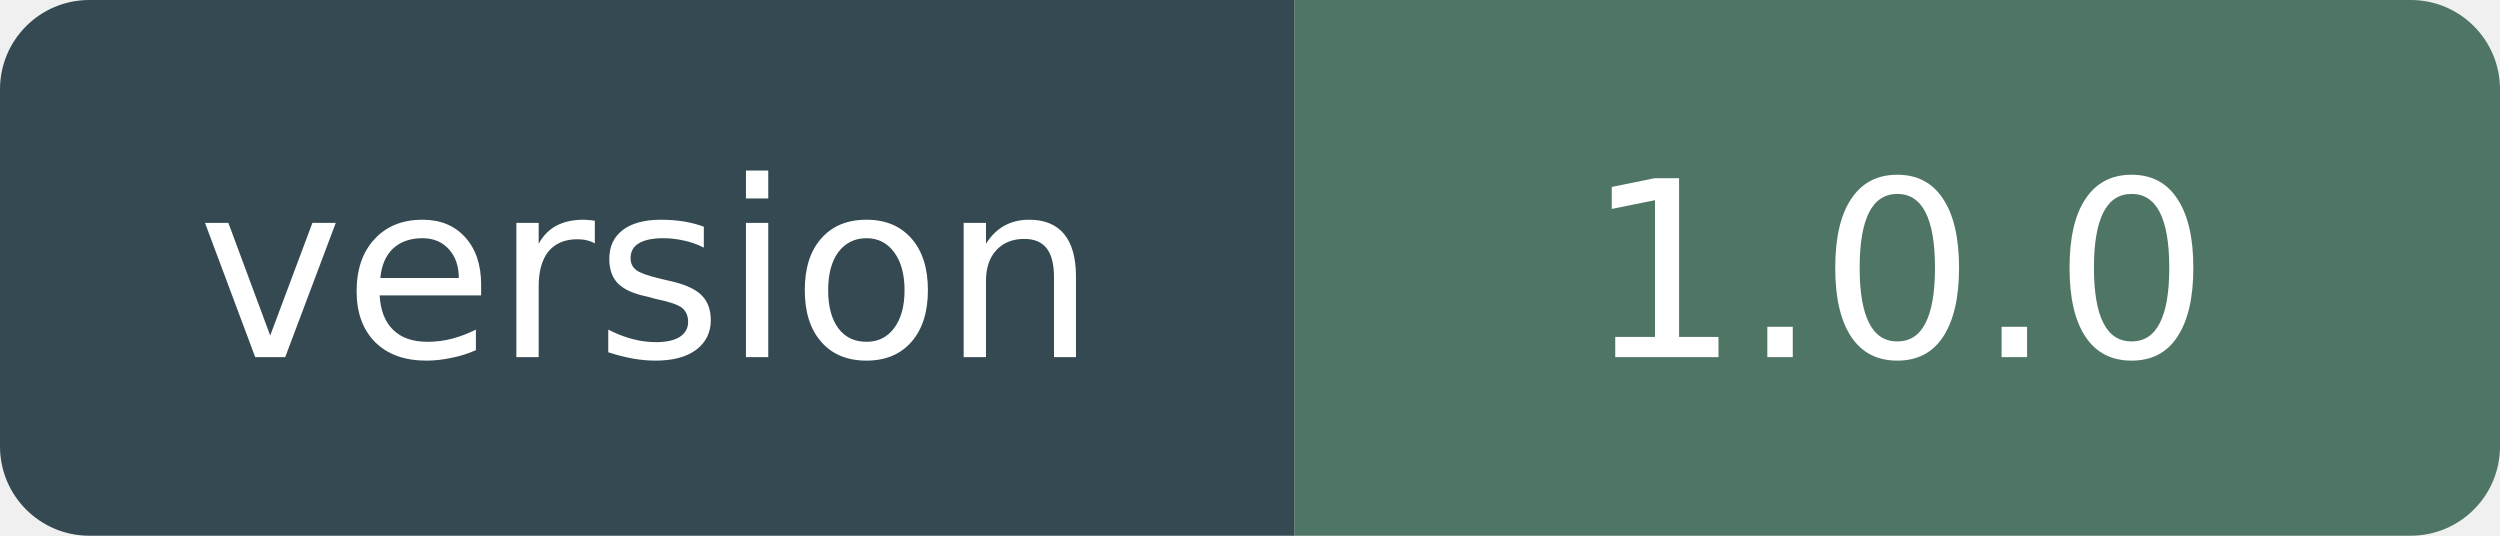
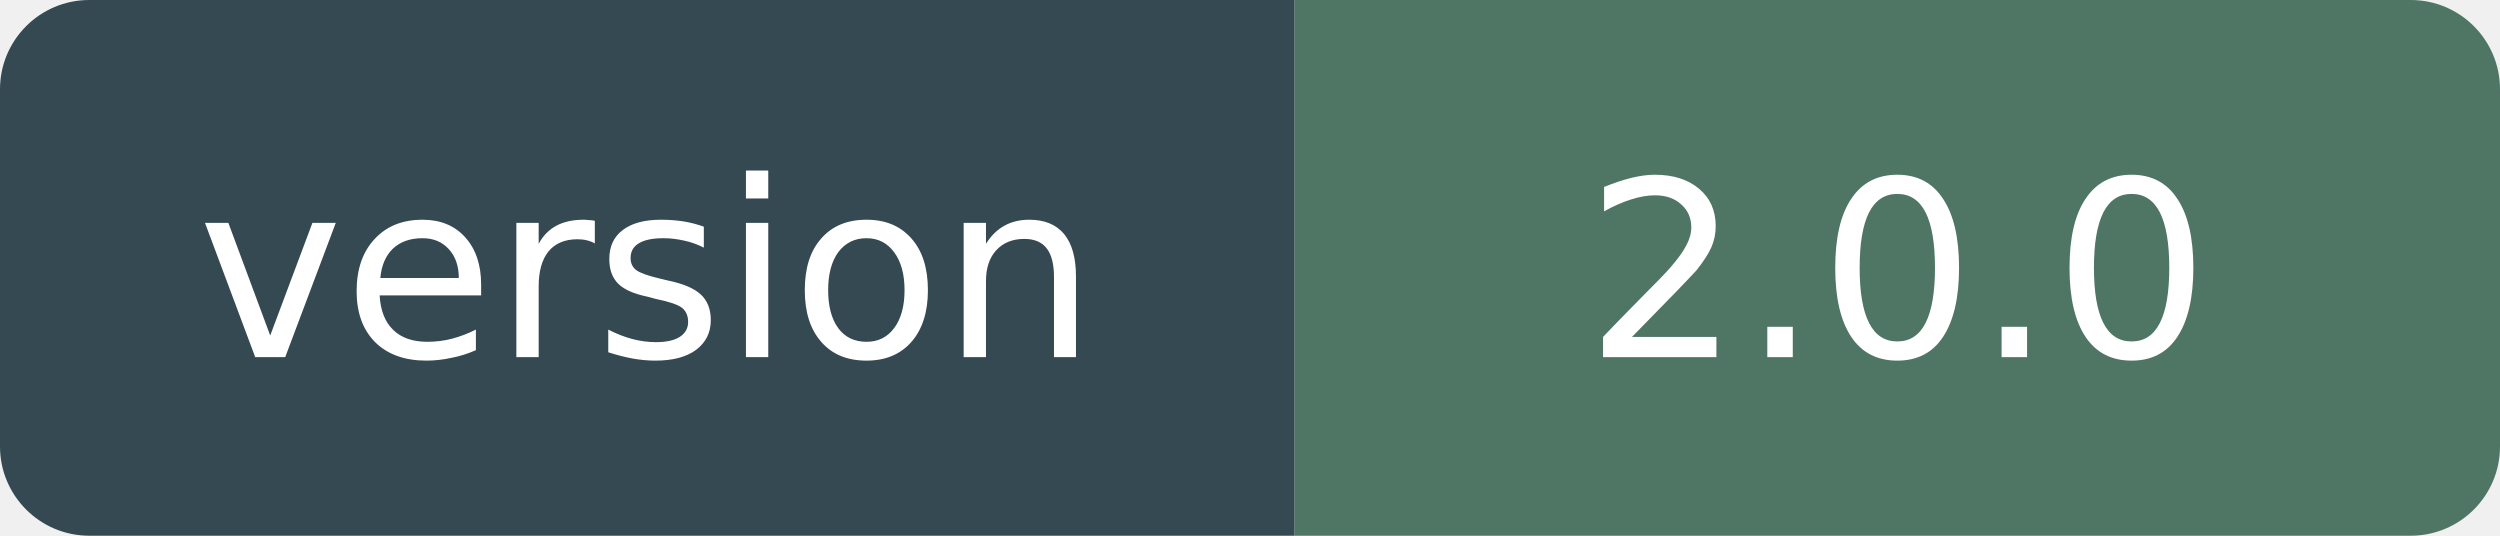
- <svg xmlns="http://www.w3.org/2000/svg" width="112" height="24" viewBox="0 0 112 24" role="img" aria-label="version: 1.0.0">
+ <svg xmlns="http://www.w3.org/2000/svg" width="112" height="24" viewBox="0 0 112 24" role="img" aria-label="version: 2.0.0">
  <defs>
    <clipPath id="r">
      <rect width="112" height="24" rx="4" />
    </clipPath>
  </defs>
  <g clip-path="url(#r)">
    <rect width="58" height="24" fill="#344951" />
    <rect x="58" width="54" height="24" fill="#4f7565" />
  </g>
  <g fill="#fff" text-anchor="middle" font-family="Verdana,DejaVu Sans,sans-serif" font-size="11">
    <text x="29" y="16">version</text>
-     <text x="85" y="16">1.0.0</text>
+     <text x="85" y="16">2.0.0</text>
  </g>
</svg>
